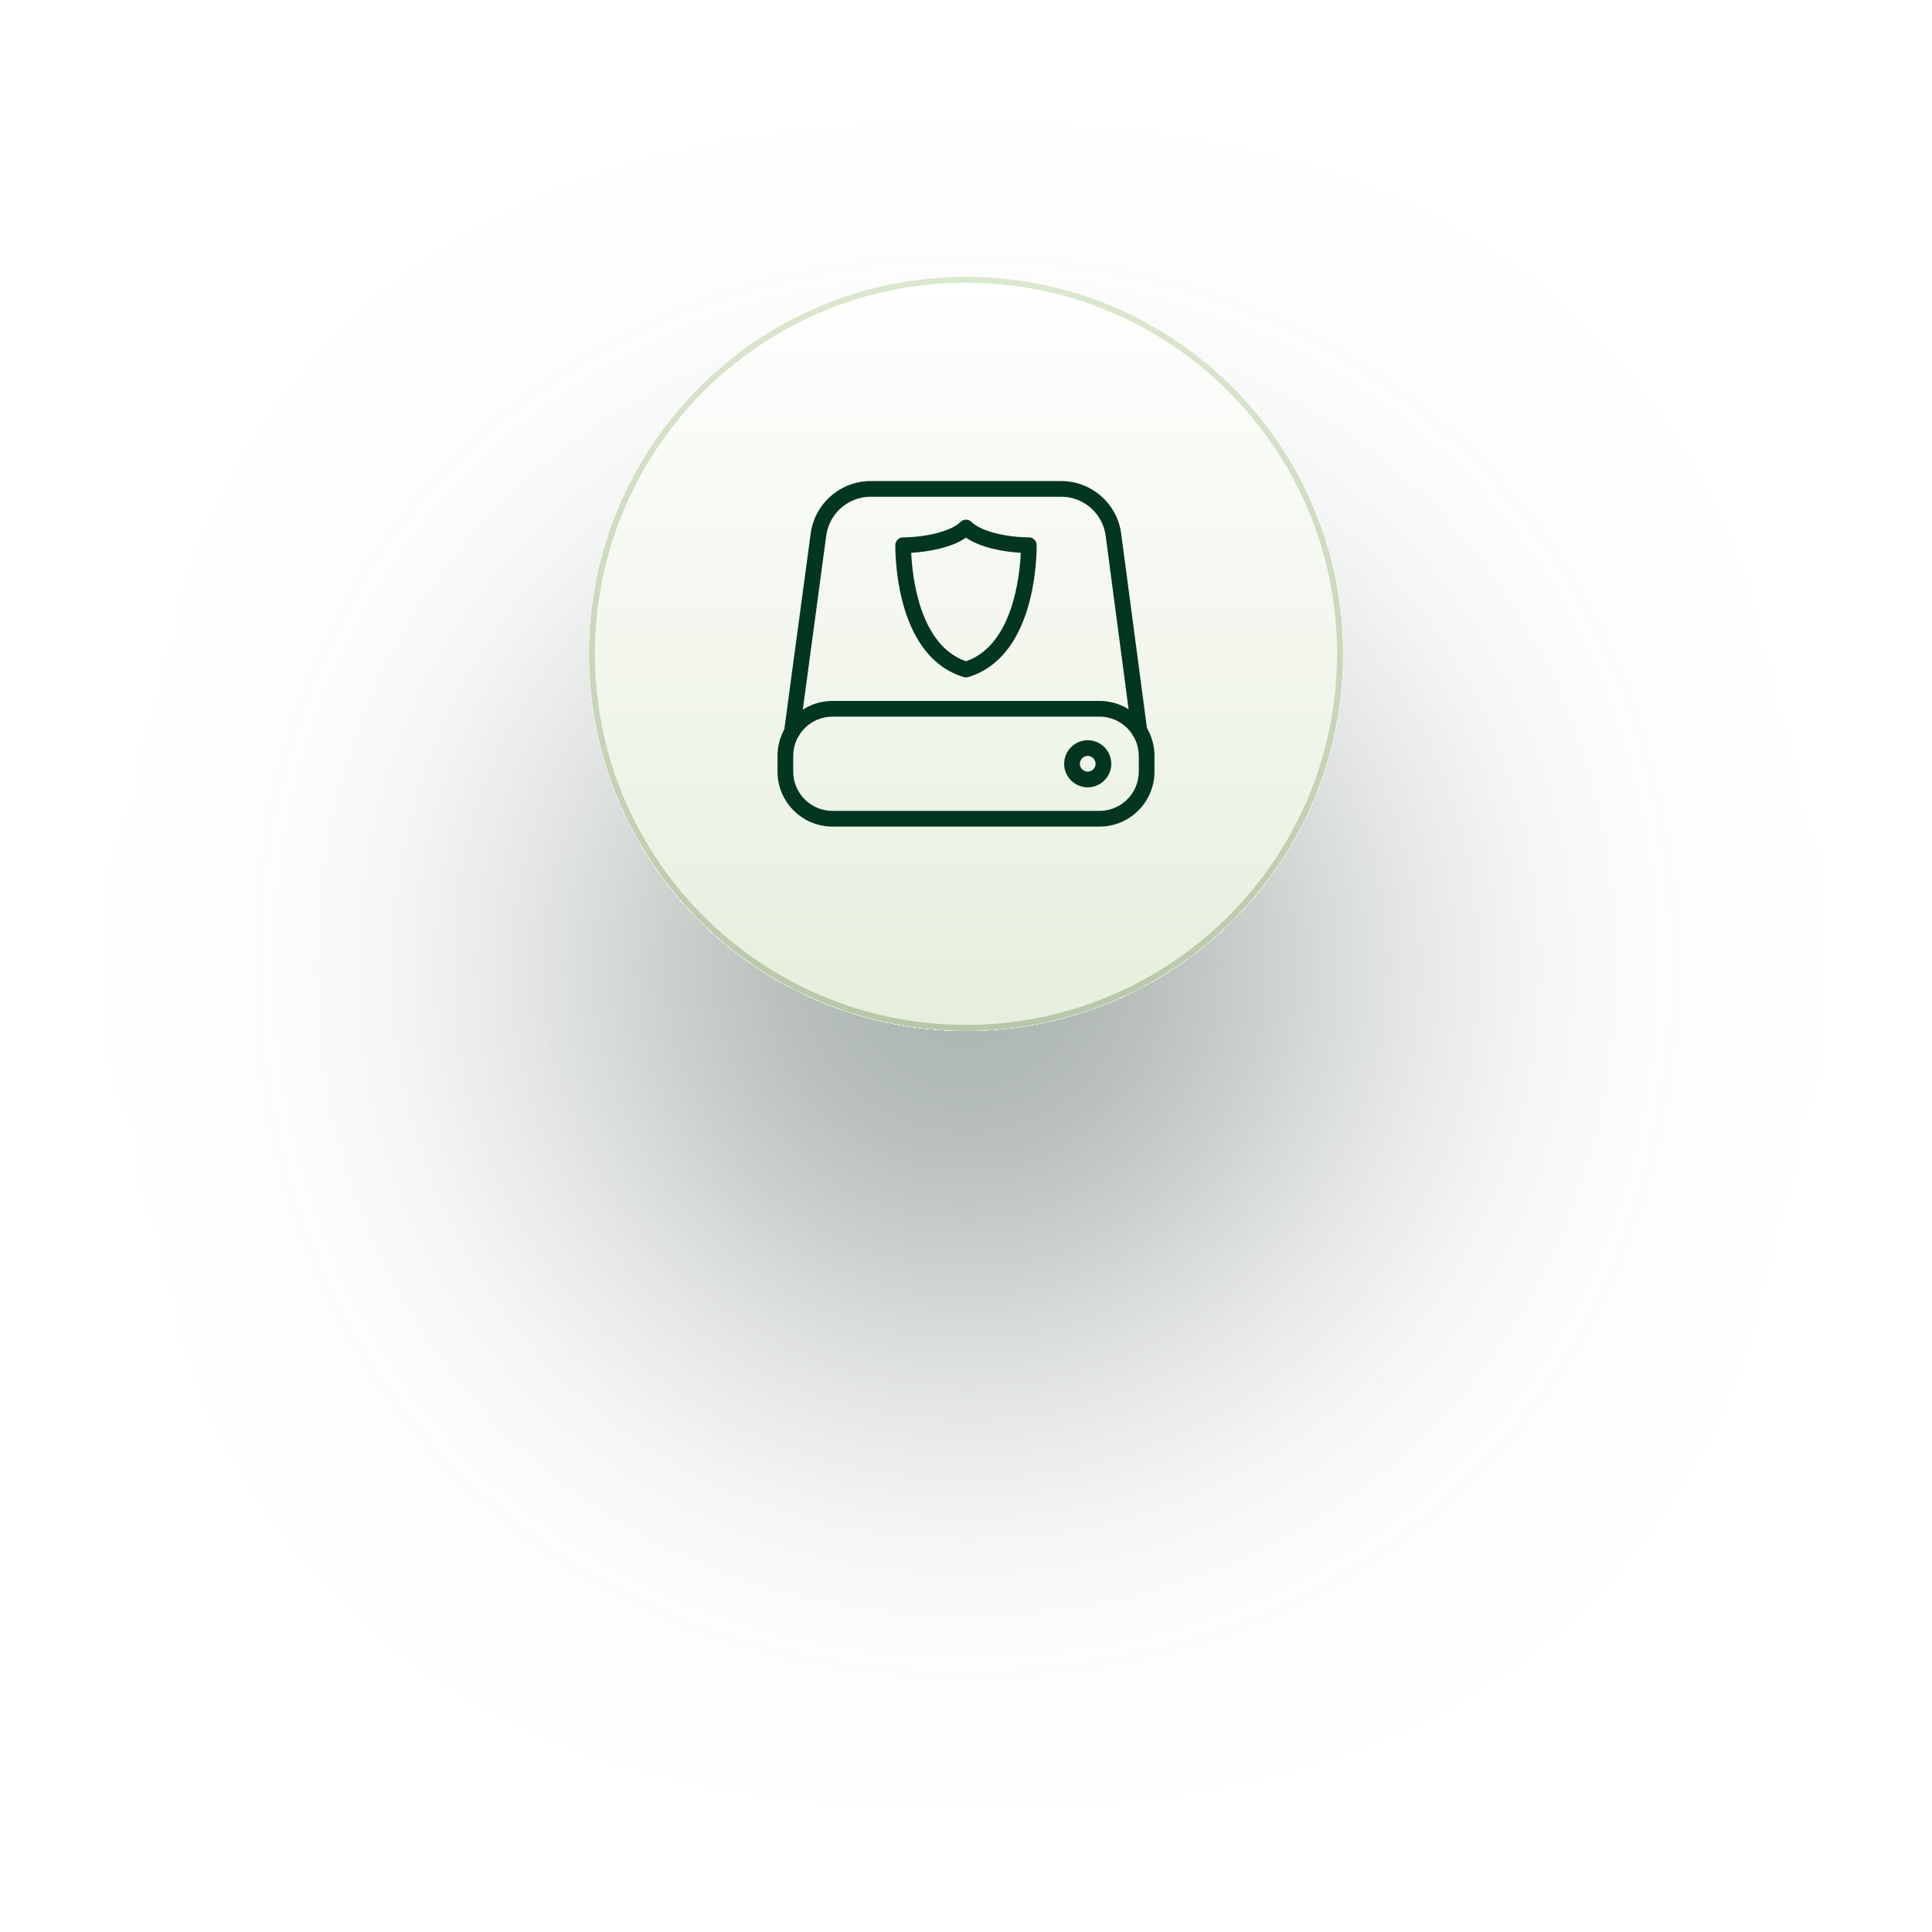
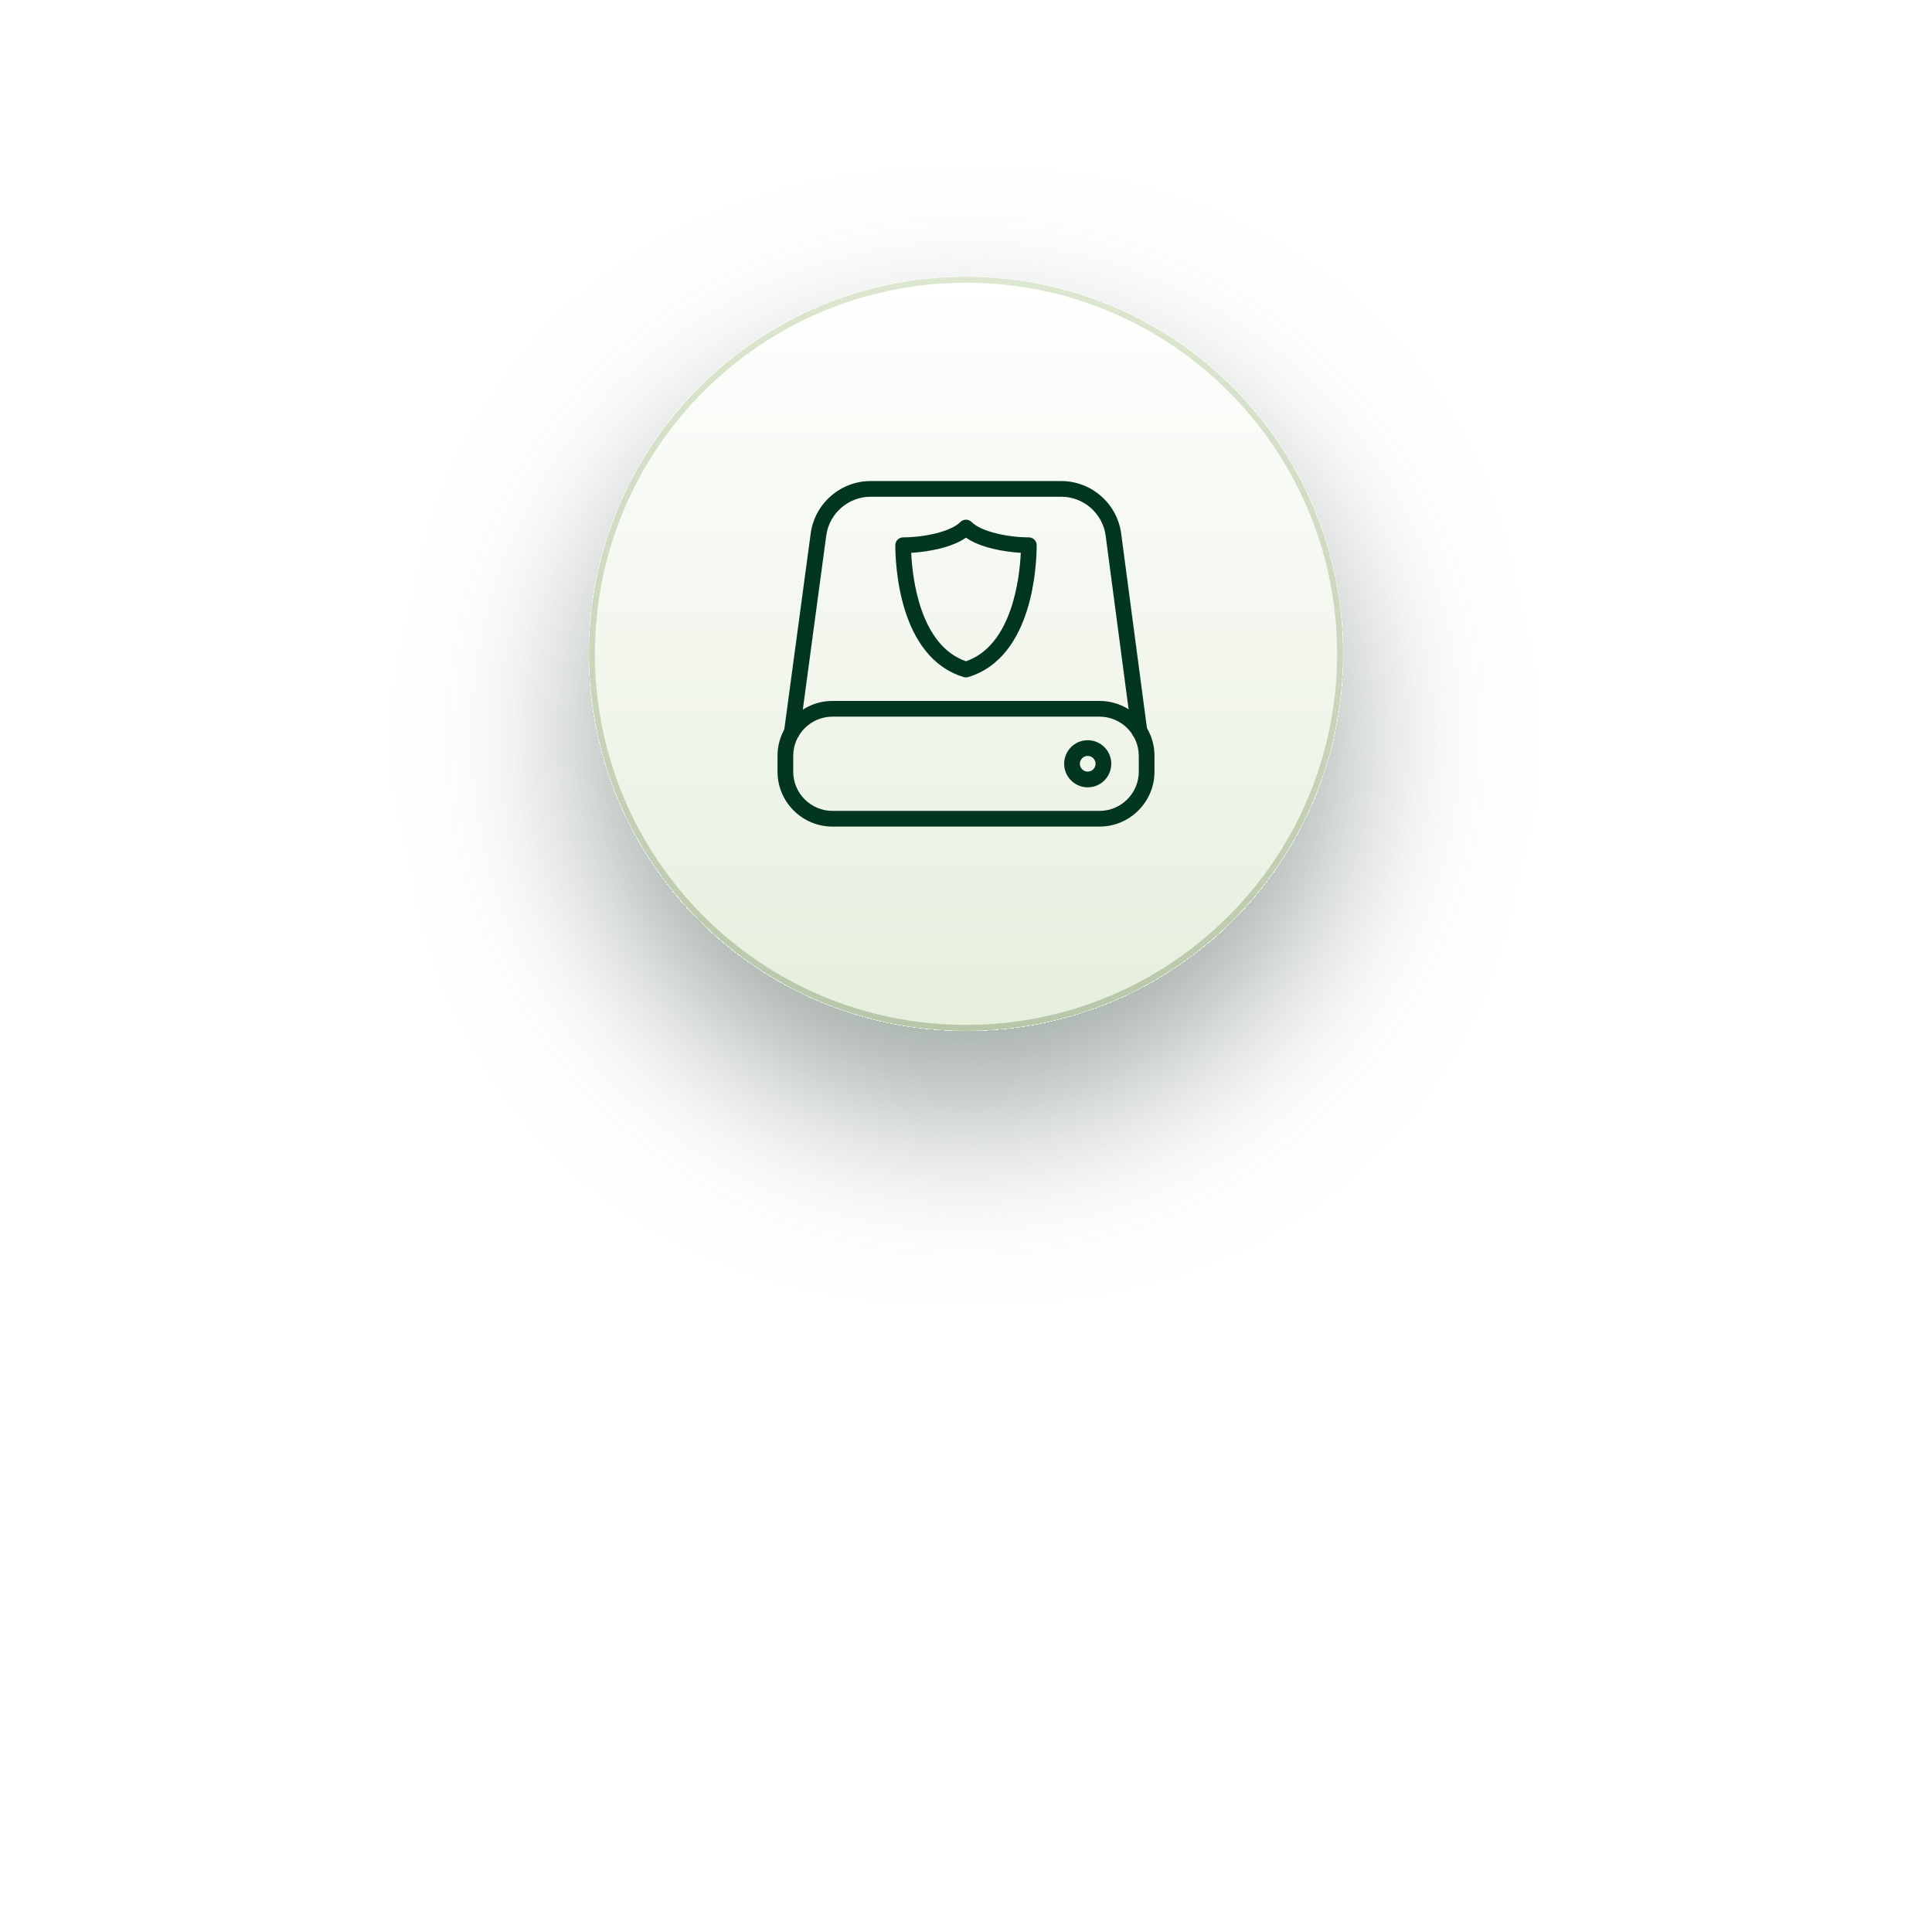
<svg xmlns="http://www.w3.org/2000/svg" width="328" height="328" viewBox="0 0 328 328" fill="none">
  <g filter="url(#filter0_d_25106_1498)">
    <circle cx="164" cy="111" r="64" fill="url(#paint0_linear_25106_1498)" />
    <circle cx="164" cy="111" r="63.5" stroke="url(#paint1_linear_25106_1498)" />
  </g>
  <path d="M186.667 140.333H141.333C136.187 140.333 132 136.147 132 131V128.333C132 123.187 136.187 119 141.333 119H186.667C191.814 119 196 123.187 196 128.333V131C196 136.147 191.814 140.333 186.667 140.333ZM141.333 121.667C137.659 121.667 134.667 124.659 134.667 128.333V131C134.667 134.675 137.659 137.667 141.333 137.667H186.667C190.341 137.667 193.333 134.675 193.333 131V128.333C193.333 124.659 190.341 121.667 186.667 121.667H141.333Z" fill="#023620" />
  <path d="M184.664 133.668C182.458 133.668 180.664 131.874 180.664 129.668C180.664 127.462 182.458 125.668 184.664 125.668C186.87 125.668 188.664 127.462 188.664 129.668C188.664 131.874 186.87 133.668 184.664 133.668ZM184.664 128.335C183.931 128.335 183.331 128.935 183.331 129.668C183.331 130.401 183.931 131.001 184.664 131.001C185.397 131.001 185.997 130.401 185.997 129.668C185.997 128.935 185.397 128.335 184.664 128.335Z" fill="#023620" />
  <path d="M134.436 125.63C134.377 125.63 134.318 125.625 134.257 125.619C133.529 125.521 133.017 124.849 133.113 124.118L137.633 90.563C138.316 85.492 142.689 81.668 147.806 81.668H180.169C185.3 81.668 189.673 85.503 190.345 90.585L194.764 123.943C194.86 124.671 194.348 125.343 193.614 125.441C192.876 125.535 192.217 125.023 192.118 124.291L187.708 90.935C187.206 87.172 183.972 84.332 180.171 84.332H147.806C144.02 84.332 140.782 87.164 140.276 90.916L135.756 124.471C135.665 125.149 135.094 125.63 134.436 125.63Z" fill="#023620" />
  <path d="M164 115.003C163.869 115.003 163.739 114.985 163.613 114.947C152.557 111.606 152 95.713 152 92.561C152 91.825 152.597 91.227 153.333 91.227C156.781 91.227 161.363 90.313 163.056 88.617C163.576 88.097 164.421 88.097 164.941 88.617C166.637 90.313 171.219 91.227 174.664 91.227C175.4 91.227 175.997 91.825 175.997 92.561C175.997 95.713 175.437 111.603 164.384 114.947C164.261 114.985 164.131 115.003 164 115.003ZM154.699 93.851C154.885 97.955 156.12 109.531 164 112.268C171.88 109.532 173.112 97.955 173.301 93.851C170.486 93.689 166.501 93.017 164 91.283C161.501 93.017 157.517 93.689 154.699 93.851Z" fill="#023620" />
  <defs>
    <filter id="filter0_d_25106_1498" x="0" y="0" width="328" height="328" filterUnits="userSpaceOnUse" color-interpolation-filters="sRGB">
      <feFlood flood-opacity="0" result="BackgroundImageFix" />
      <feColorMatrix in="SourceAlpha" type="matrix" values="0 0 0 0 0 0 0 0 0 0 0 0 0 0 0 0 0 0 127 0" result="hardAlpha" />
-       <feOffset dy="53" />
-       <feGaussianBlur stdDeviation="50" />
+       <feOffset dy="14" />
+       <feGaussianBlur stdDeviation="14" />
      <feComposite in2="hardAlpha" operator="out" />
      <feColorMatrix type="matrix" values="0 0 0 0 0.529 0 0 0 0 0.578 0 0 0 0 0.552 0 0 0 0.8 0" />
      <feBlend mode="normal" in2="BackgroundImageFix" result="effect1_dropShadow_25106_1498" />
      <feBlend mode="normal" in="SourceGraphic" in2="effect1_dropShadow_25106_1498" result="shape" />
    </filter>
    <linearGradient id="paint0_linear_25106_1498" x1="164" y1="47" x2="164" y2="175" gradientUnits="userSpaceOnUse">
      <stop stop-color="white" />
      <stop offset="1" stop-color="#E6EEDC" />
    </linearGradient>
    <linearGradient id="paint1_linear_25106_1498" x1="164" y1="47" x2="164" y2="175" gradientUnits="userSpaceOnUse">
      <stop stop-color="#DCE7CF" />
      <stop offset="1" stop-color="#B8C7AA" />
    </linearGradient>
  </defs>
</svg>
